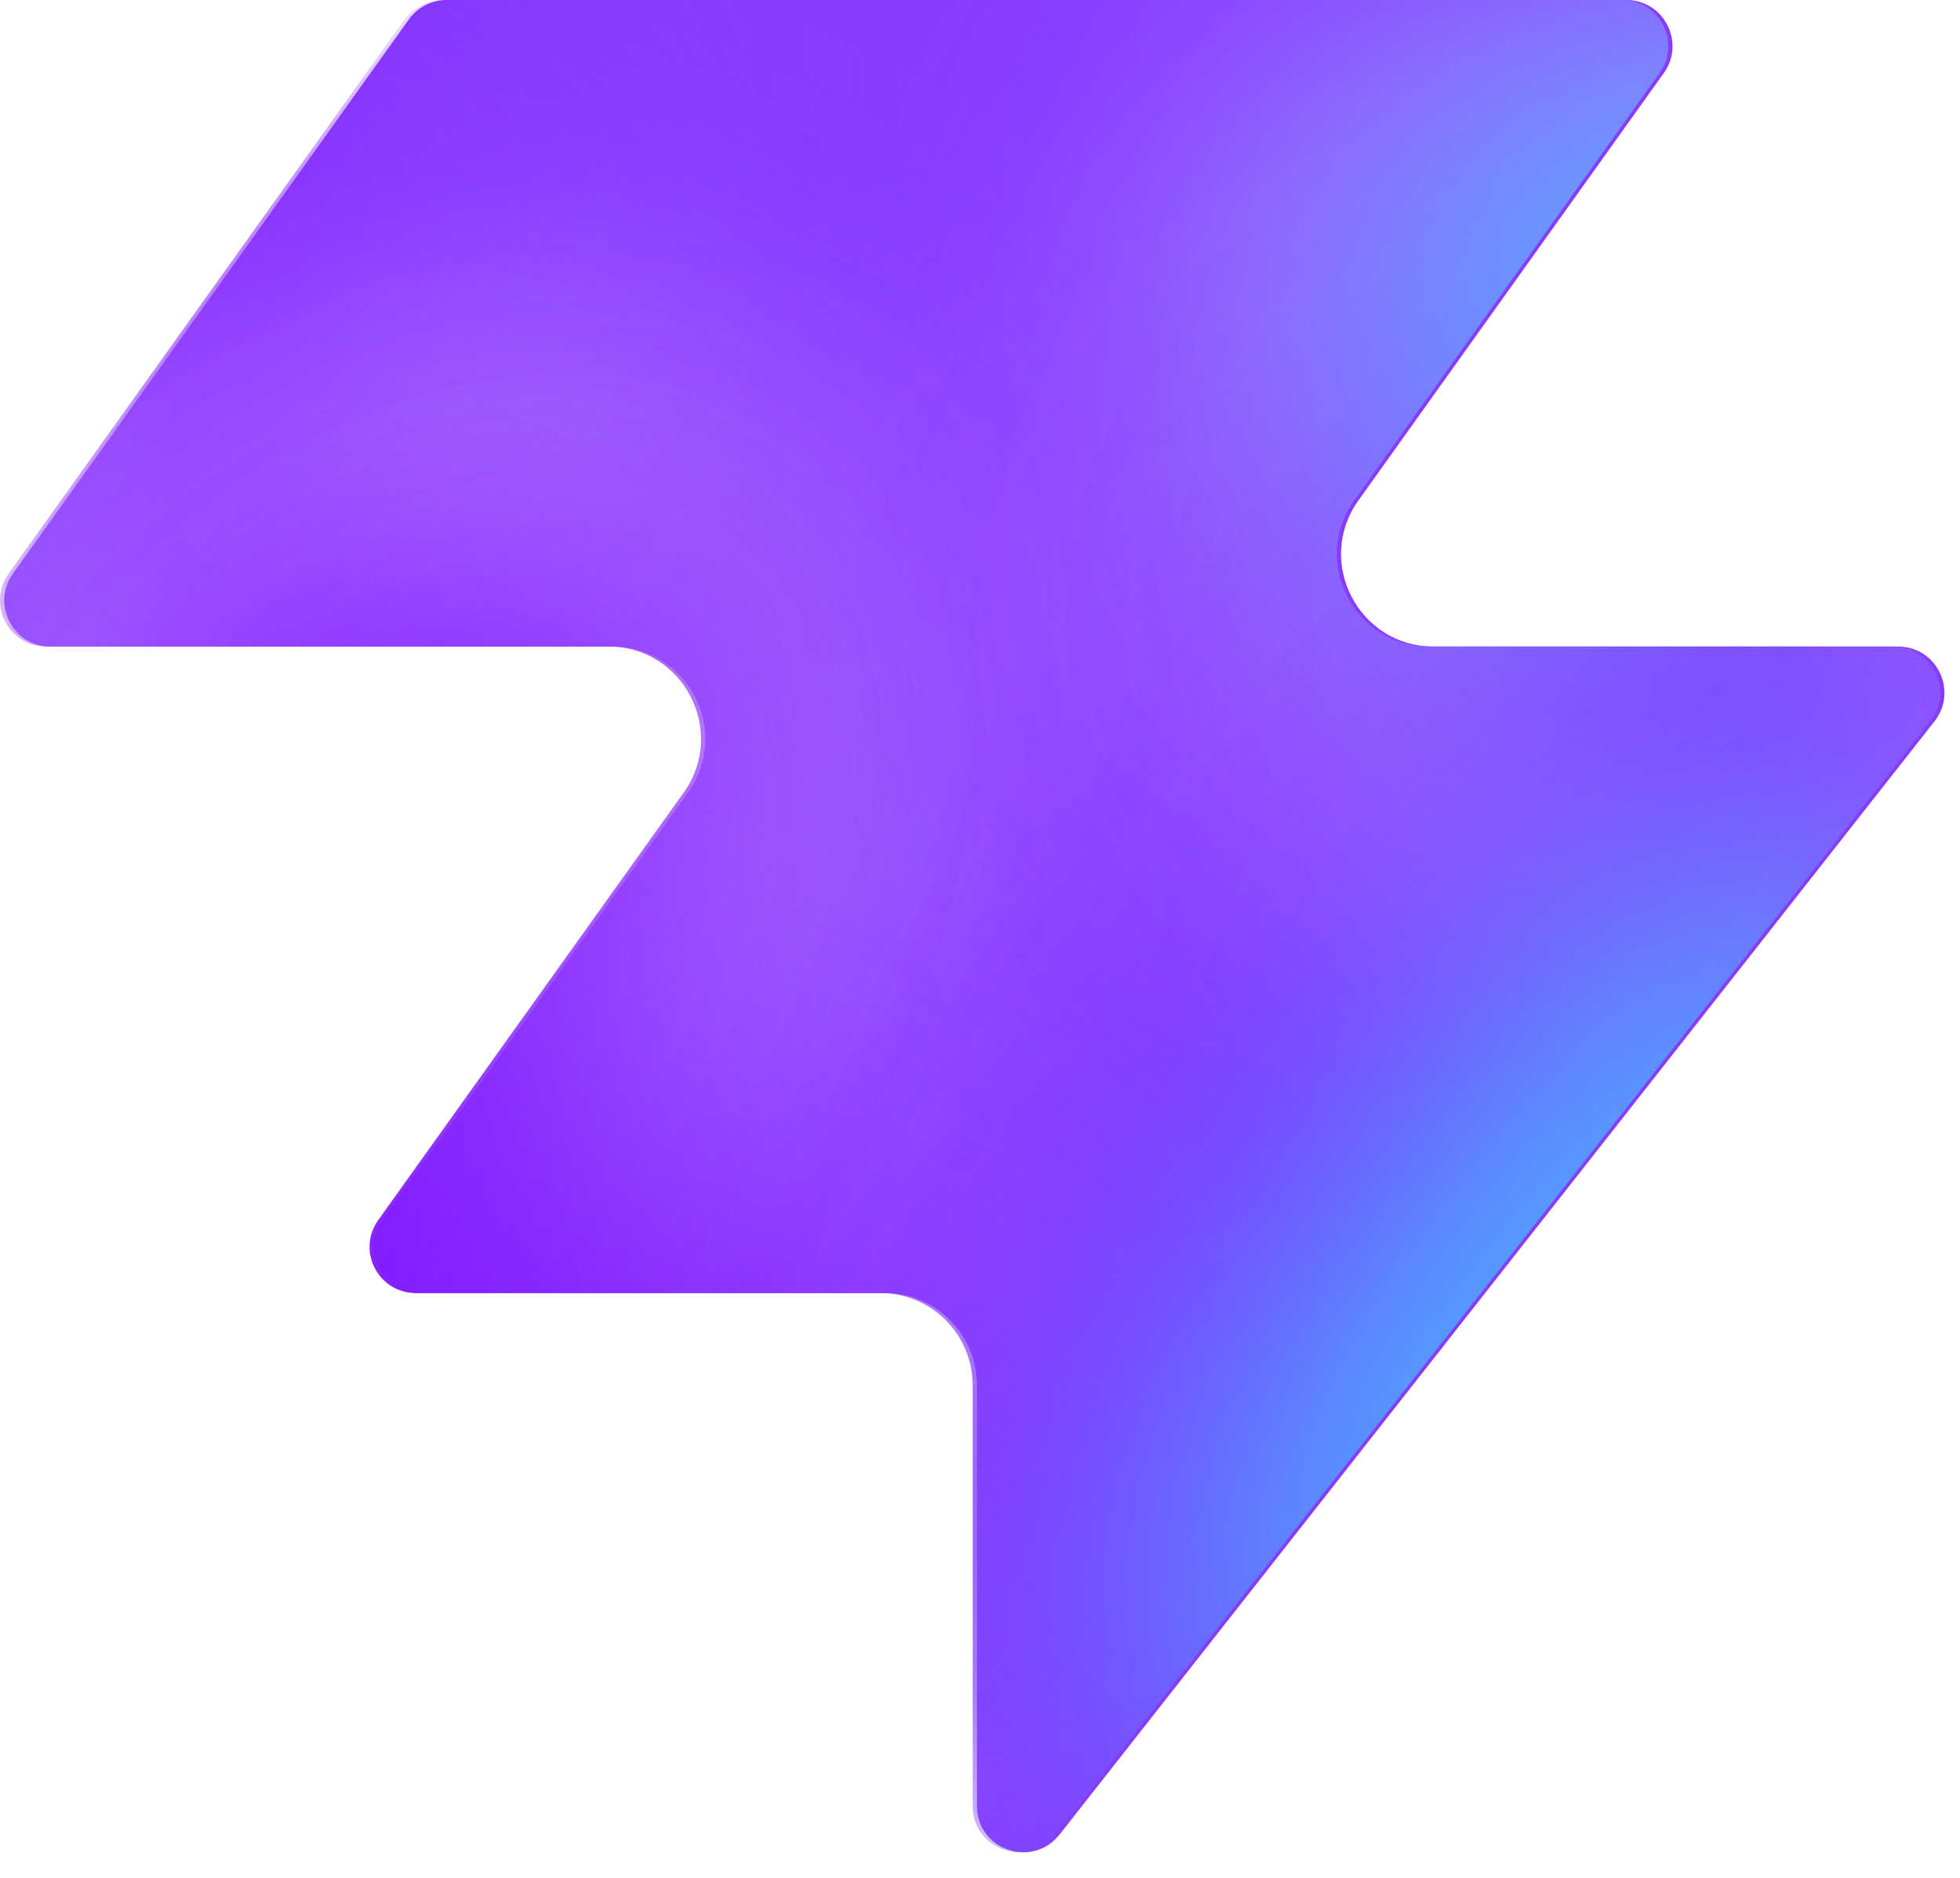
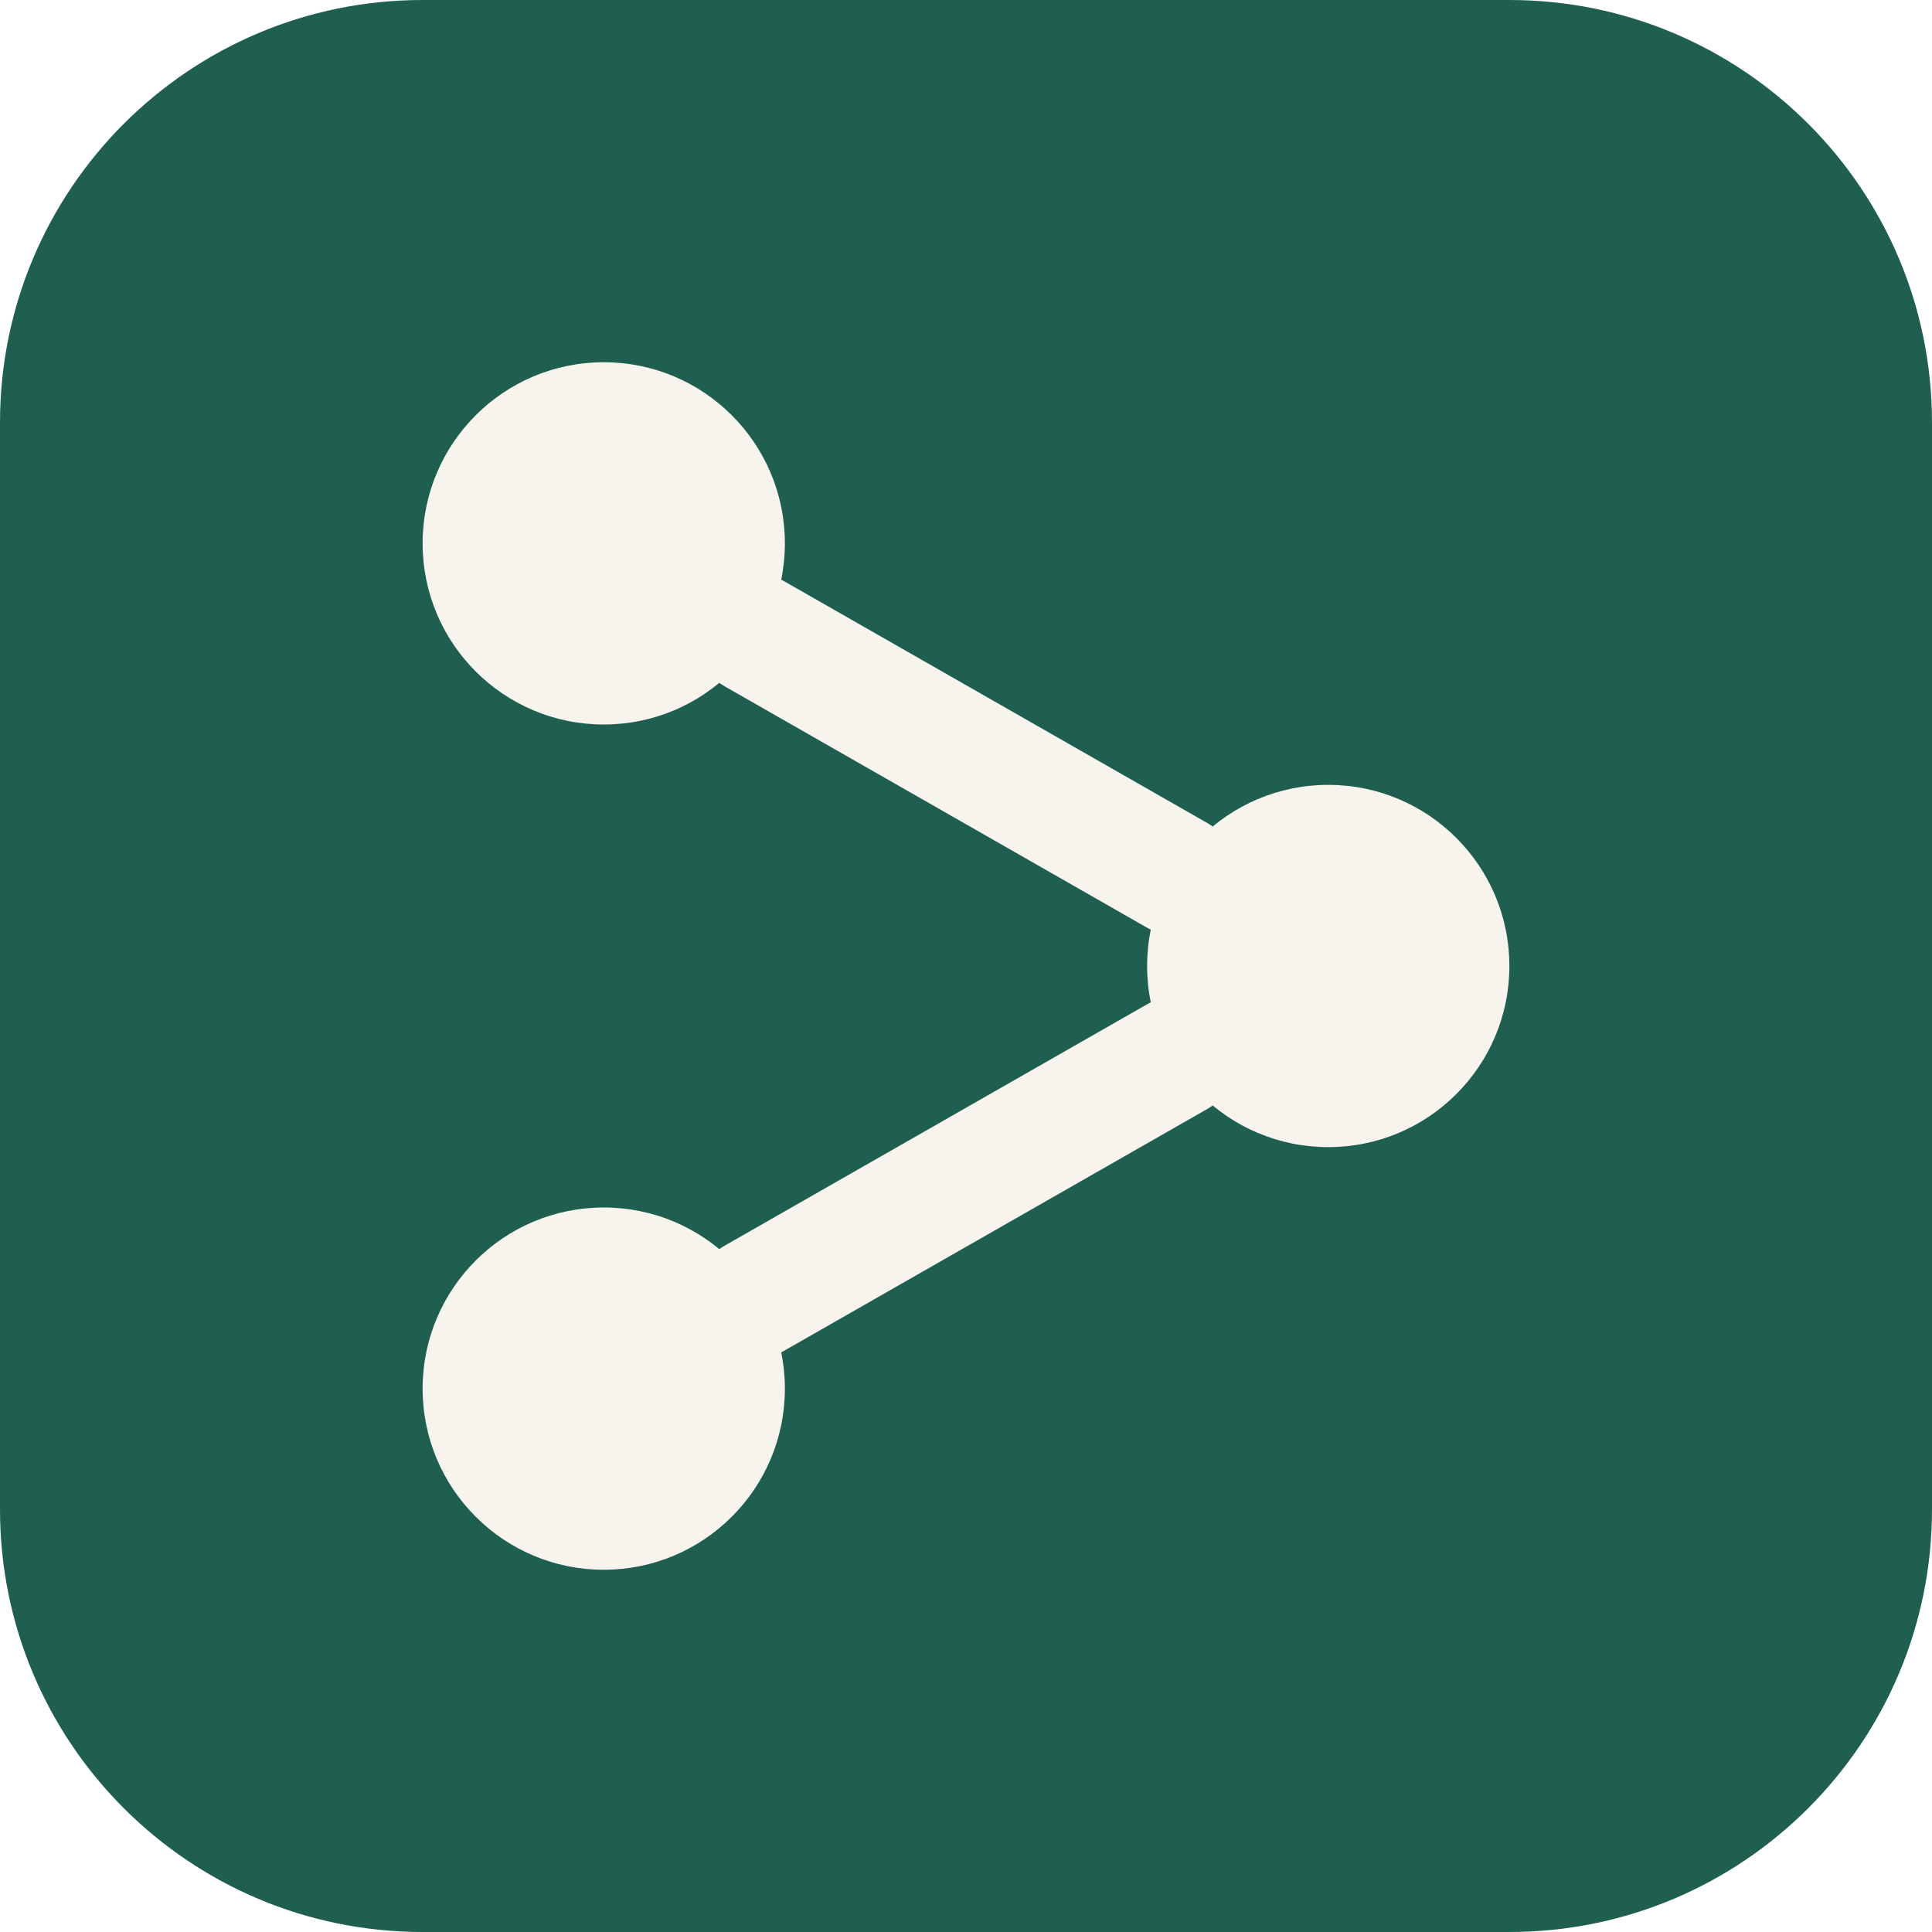
- <svg xmlns="http://www.w3.org/2000/svg" width="48" height="46" fill="none" viewBox="0 0 48 46">
-   <path fill="#863bff" d="M25.946 44.938c-.664.845-2.021.375-2.021-.698V33.937a2.26 2.26 0 0 0-2.262-2.262H10.287c-.92 0-1.456-1.04-.92-1.788l7.48-10.471c1.07-1.497 0-3.578-1.842-3.578H1.237c-.92 0-1.456-1.04-.92-1.788L10.013.474c.214-.297.556-.474.92-.474h28.894c.92 0 1.456 1.04.92 1.788l-7.48 10.471c-1.07 1.498 0 3.579 1.842 3.579h11.377c.943 0 1.473 1.088.89 1.83L25.947 44.94z" style="fill:#863bff;fill:color(display-p3 .525 .23 1);fill-opacity:1" />
-   <mask id="a" width="48" height="46" x="0" y="0" maskUnits="userSpaceOnUse" style="mask-type:alpha">
-     <path fill="#000" d="M25.842 44.938c-.664.844-2.021.375-2.021-.698V33.937a2.26 2.26 0 0 0-2.262-2.262H10.183c-.92 0-1.456-1.04-.92-1.788l7.48-10.471c1.07-1.498 0-3.579-1.842-3.579H1.133c-.92 0-1.456-1.04-.92-1.787L9.91.473c.214-.297.556-.474.92-.474h28.894c.92 0 1.456 1.04.92 1.788l-7.48 10.471c-1.07 1.498 0 3.578 1.842 3.578h11.377c.943 0 1.473 1.088.89 1.832L25.843 44.94z" style="fill:#000;fill-opacity:1" />
-   </mask>
-   <g mask="url(#a)">
-     <g filter="url(#b)">
-       <ellipse cx="5.508" cy="14.704" fill="#ede6ff" rx="5.508" ry="14.704" style="fill:#ede6ff;fill:color(display-p3 .927 .903 1);fill-opacity:1" transform="matrix(.00324 1 1 -.00324 -4.47 31.516)" />
-     </g>
-     <g filter="url(#c)">
-       <ellipse cx="10.399" cy="29.851" fill="#ede6ff" rx="10.399" ry="29.851" style="fill:#ede6ff;fill:color(display-p3 .927 .903 1);fill-opacity:1" transform="matrix(.00324 1 1 -.00324 -39.328 7.883)" />
-     </g>
-     <g filter="url(#d)">
-       <ellipse cx="5.508" cy="30.487" fill="#7e14ff" rx="5.508" ry="30.487" style="fill:#7e14ff;fill:color(display-p3 .492 .077 1);fill-opacity:1" transform="rotate(89.814 -25.913 -14.639)scale(1 -1)" />
-     </g>
-     <g filter="url(#e)">
-       <ellipse cx="5.508" cy="30.599" fill="#7e14ff" rx="5.508" ry="30.599" style="fill:#7e14ff;fill:color(display-p3 .492 .077 1);fill-opacity:1" transform="rotate(89.814 -32.644 -3.334)scale(1 -1)" />
-     </g>
-     <g filter="url(#f)">
-       <ellipse cx="5.508" cy="30.599" fill="#7e14ff" rx="5.508" ry="30.599" style="fill:#7e14ff;fill:color(display-p3 .492 .077 1);fill-opacity:1" transform="matrix(.00324 1 1 -.00324 -34.34 30.47)" />
-     </g>
-     <g filter="url(#g)">
-       <ellipse cx="14.072" cy="22.078" fill="#ede6ff" rx="14.072" ry="22.078" style="fill:#ede6ff;fill:color(display-p3 .927 .903 1);fill-opacity:1" transform="rotate(93.35 24.506 48.493)scale(-1 1)" />
-     </g>
-     <g filter="url(#h)">
-       <ellipse cx="3.47" cy="21.501" fill="#7e14ff" rx="3.47" ry="21.501" style="fill:#7e14ff;fill:color(display-p3 .492 .077 1);fill-opacity:1" transform="rotate(89.009 28.708 47.59)scale(-1 1)" />
-     </g>
-     <g filter="url(#i)">
-       <ellipse cx="3.47" cy="21.501" fill="#7e14ff" rx="3.47" ry="21.501" style="fill:#7e14ff;fill:color(display-p3 .492 .077 1);fill-opacity:1" transform="rotate(89.009 28.708 47.59)scale(-1 1)" />
-     </g>
-     <g filter="url(#j)">
-       <ellipse cx=".387" cy="8.972" fill="#7e14ff" rx="4.407" ry="29.108" style="fill:#7e14ff;fill:color(display-p3 .492 .077 1);fill-opacity:1" transform="rotate(39.51 .387 8.972)" />
-     </g>
-     <g filter="url(#k)">
-       <ellipse cx="47.523" cy="-6.092" fill="#7e14ff" rx="4.407" ry="29.108" style="fill:#7e14ff;fill:color(display-p3 .492 .077 1);fill-opacity:1" transform="rotate(37.892 47.523 -6.092)" />
-     </g>
-     <g filter="url(#l)">
-       <ellipse cx="41.412" cy="6.333" fill="#47bfff" rx="5.971" ry="9.665" style="fill:#47bfff;fill:color(display-p3 .28 .748 1);fill-opacity:1" transform="rotate(37.892 41.412 6.333)" />
-     </g>
-     <g filter="url(#m)">
-       <ellipse cx="-1.879" cy="38.332" fill="#7e14ff" rx="4.407" ry="29.108" style="fill:#7e14ff;fill:color(display-p3 .492 .077 1);fill-opacity:1" transform="rotate(37.892 -1.88 38.332)" />
-     </g>
-     <g filter="url(#n)">
-       <ellipse cx="-1.879" cy="38.332" fill="#7e14ff" rx="4.407" ry="29.108" style="fill:#7e14ff;fill:color(display-p3 .492 .077 1);fill-opacity:1" transform="rotate(37.892 -1.88 38.332)" />
-     </g>
-     <g filter="url(#o)">
-       <ellipse cx="35.651" cy="29.907" fill="#7e14ff" rx="4.407" ry="29.108" style="fill:#7e14ff;fill:color(display-p3 .492 .077 1);fill-opacity:1" transform="rotate(37.892 35.651 29.907)" />
-     </g>
-     <g filter="url(#p)">
-       <ellipse cx="38.418" cy="32.4" fill="#47bfff" rx="5.971" ry="15.297" style="fill:#47bfff;fill:color(display-p3 .28 .748 1);fill-opacity:1" transform="rotate(37.892 38.418 32.4)" />
-     </g>
-   </g>
-   <defs>
-     <filter id="b" width="60.045" height="41.654" x="-19.77" y="16.149" color-interpolation-filters="sRGB" filterUnits="userSpaceOnUse">
-       <feFlood flood-opacity="0" result="BackgroundImageFix" />
-       <feBlend in="SourceGraphic" in2="BackgroundImageFix" result="shape" />
-       <feGaussianBlur result="effect1_foregroundBlur_2002_17158" stdDeviation="7.659" />
-     </filter>
-     <filter id="c" width="90.34" height="51.437" x="-54.613" y="-7.533" color-interpolation-filters="sRGB" filterUnits="userSpaceOnUse">
-       <feFlood flood-opacity="0" result="BackgroundImageFix" />
-       <feBlend in="SourceGraphic" in2="BackgroundImageFix" result="shape" />
-       <feGaussianBlur result="effect1_foregroundBlur_2002_17158" stdDeviation="7.659" />
-     </filter>
-     <filter id="d" width="79.355" height="29.4" x="-49.64" y="2.03" color-interpolation-filters="sRGB" filterUnits="userSpaceOnUse">
-       <feFlood flood-opacity="0" result="BackgroundImageFix" />
-       <feBlend in="SourceGraphic" in2="BackgroundImageFix" result="shape" />
-       <feGaussianBlur result="effect1_foregroundBlur_2002_17158" stdDeviation="4.596" />
-     </filter>
-     <filter id="e" width="79.579" height="29.4" x="-45.045" y="20.029" color-interpolation-filters="sRGB" filterUnits="userSpaceOnUse">
-       <feFlood flood-opacity="0" result="BackgroundImageFix" />
-       <feBlend in="SourceGraphic" in2="BackgroundImageFix" result="shape" />
-       <feGaussianBlur result="effect1_foregroundBlur_2002_17158" stdDeviation="4.596" />
-     </filter>
-     <filter id="f" width="79.579" height="29.4" x="-43.513" y="21.178" color-interpolation-filters="sRGB" filterUnits="userSpaceOnUse">
-       <feFlood flood-opacity="0" result="BackgroundImageFix" />
-       <feBlend in="SourceGraphic" in2="BackgroundImageFix" result="shape" />
-       <feGaussianBlur result="effect1_foregroundBlur_2002_17158" stdDeviation="4.596" />
-     </filter>
-     <filter id="g" width="74.749" height="58.852" x="15.756" y="-17.901" color-interpolation-filters="sRGB" filterUnits="userSpaceOnUse">
-       <feFlood flood-opacity="0" result="BackgroundImageFix" />
-       <feBlend in="SourceGraphic" in2="BackgroundImageFix" result="shape" />
-       <feGaussianBlur result="effect1_foregroundBlur_2002_17158" stdDeviation="7.659" />
-     </filter>
-     <filter id="h" width="61.377" height="25.362" x="23.548" y="2.284" color-interpolation-filters="sRGB" filterUnits="userSpaceOnUse">
-       <feFlood flood-opacity="0" result="BackgroundImageFix" />
-       <feBlend in="SourceGraphic" in2="BackgroundImageFix" result="shape" />
-       <feGaussianBlur result="effect1_foregroundBlur_2002_17158" stdDeviation="4.596" />
-     </filter>
-     <filter id="i" width="61.377" height="25.362" x="23.548" y="2.284" color-interpolation-filters="sRGB" filterUnits="userSpaceOnUse">
-       <feFlood flood-opacity="0" result="BackgroundImageFix" />
-       <feBlend in="SourceGraphic" in2="BackgroundImageFix" result="shape" />
-       <feGaussianBlur result="effect1_foregroundBlur_2002_17158" stdDeviation="4.596" />
-     </filter>
-     <filter id="j" width="56.045" height="63.649" x="-27.636" y="-22.853" color-interpolation-filters="sRGB" filterUnits="userSpaceOnUse">
-       <feFlood flood-opacity="0" result="BackgroundImageFix" />
-       <feBlend in="SourceGraphic" in2="BackgroundImageFix" result="shape" />
-       <feGaussianBlur result="effect1_foregroundBlur_2002_17158" stdDeviation="4.596" />
-     </filter>
-     <filter id="k" width="54.814" height="64.646" x="20.116" y="-38.415" color-interpolation-filters="sRGB" filterUnits="userSpaceOnUse">
-       <feFlood flood-opacity="0" result="BackgroundImageFix" />
-       <feBlend in="SourceGraphic" in2="BackgroundImageFix" result="shape" />
-       <feGaussianBlur result="effect1_foregroundBlur_2002_17158" stdDeviation="4.596" />
-     </filter>
-     <filter id="l" width="33.541" height="35.313" x="24.641" y="-11.323" color-interpolation-filters="sRGB" filterUnits="userSpaceOnUse">
-       <feFlood flood-opacity="0" result="BackgroundImageFix" />
-       <feBlend in="SourceGraphic" in2="BackgroundImageFix" result="shape" />
-       <feGaussianBlur result="effect1_foregroundBlur_2002_17158" stdDeviation="4.596" />
-     </filter>
-     <filter id="m" width="54.814" height="64.646" x="-29.286" y="6.009" color-interpolation-filters="sRGB" filterUnits="userSpaceOnUse">
-       <feFlood flood-opacity="0" result="BackgroundImageFix" />
-       <feBlend in="SourceGraphic" in2="BackgroundImageFix" result="shape" />
-       <feGaussianBlur result="effect1_foregroundBlur_2002_17158" stdDeviation="4.596" />
-     </filter>
-     <filter id="n" width="54.814" height="64.646" x="-29.286" y="6.009" color-interpolation-filters="sRGB" filterUnits="userSpaceOnUse">
-       <feFlood flood-opacity="0" result="BackgroundImageFix" />
-       <feBlend in="SourceGraphic" in2="BackgroundImageFix" result="shape" />
-       <feGaussianBlur result="effect1_foregroundBlur_2002_17158" stdDeviation="4.596" />
-     </filter>
-     <filter id="o" width="54.814" height="64.646" x="8.244" y="-2.416" color-interpolation-filters="sRGB" filterUnits="userSpaceOnUse">
-       <feFlood flood-opacity="0" result="BackgroundImageFix" />
-       <feBlend in="SourceGraphic" in2="BackgroundImageFix" result="shape" />
-       <feGaussianBlur result="effect1_foregroundBlur_2002_17158" stdDeviation="4.596" />
-     </filter>
-     <filter id="p" width="39.409" height="43.623" x="18.713" y="10.588" color-interpolation-filters="sRGB" filterUnits="userSpaceOnUse">
-       <feFlood flood-opacity="0" result="BackgroundImageFix" />
-       <feBlend in="SourceGraphic" in2="BackgroundImageFix" result="shape" />
-       <feGaussianBlur result="effect1_foregroundBlur_2002_17158" stdDeviation="4.596" />
-     </filter>
-   </defs>
+ <svg xmlns="http://www.w3.org/2000/svg" viewBox="0 0 32 32">
+   <rect width="32" height="32" rx="7" fill="#1f5f4f" />
+   <circle cx="10" cy="9" r="3" fill="#f7f4ee" />
+   <circle cx="22" cy="16" r="3" fill="#f7f4ee" />
+   <circle cx="10" cy="23" r="3" fill="#f7f4ee" />
+   <path d="M12.5 10.5 19.5 14.5M19.5 17.5 12.5 21.5" stroke="#f7f4ee" stroke-width="2" stroke-linecap="round" />
</svg>
